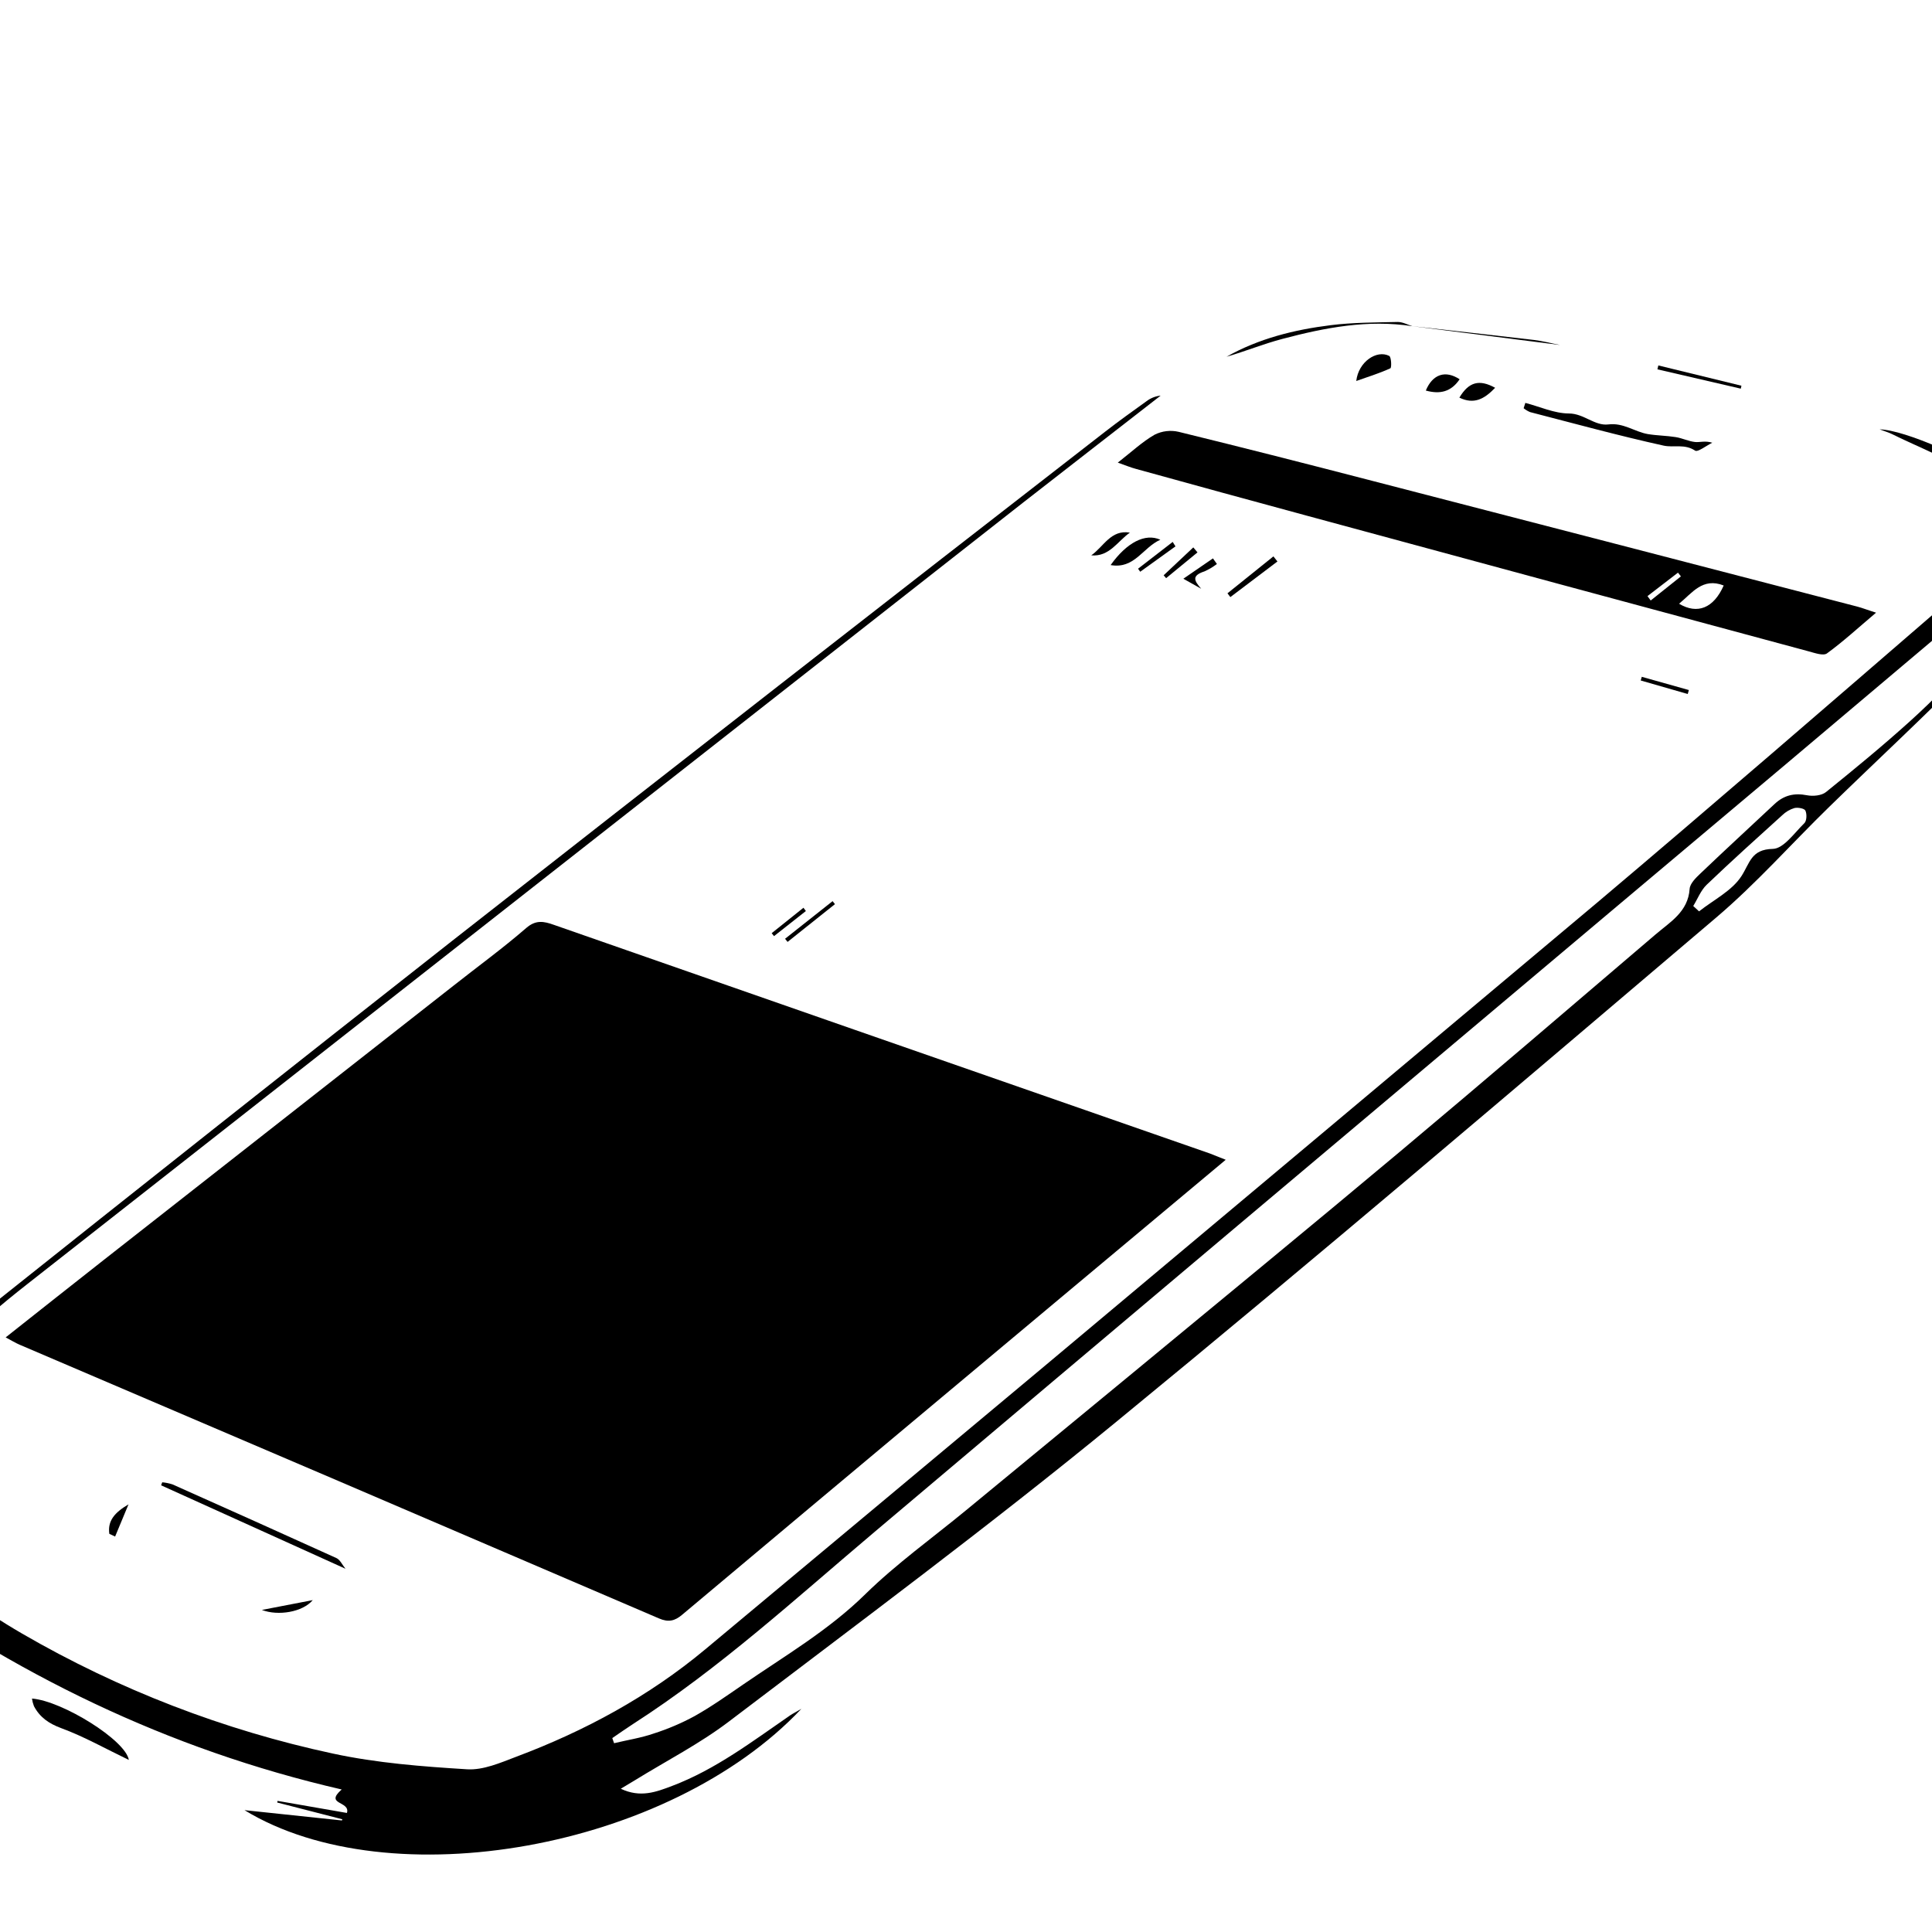
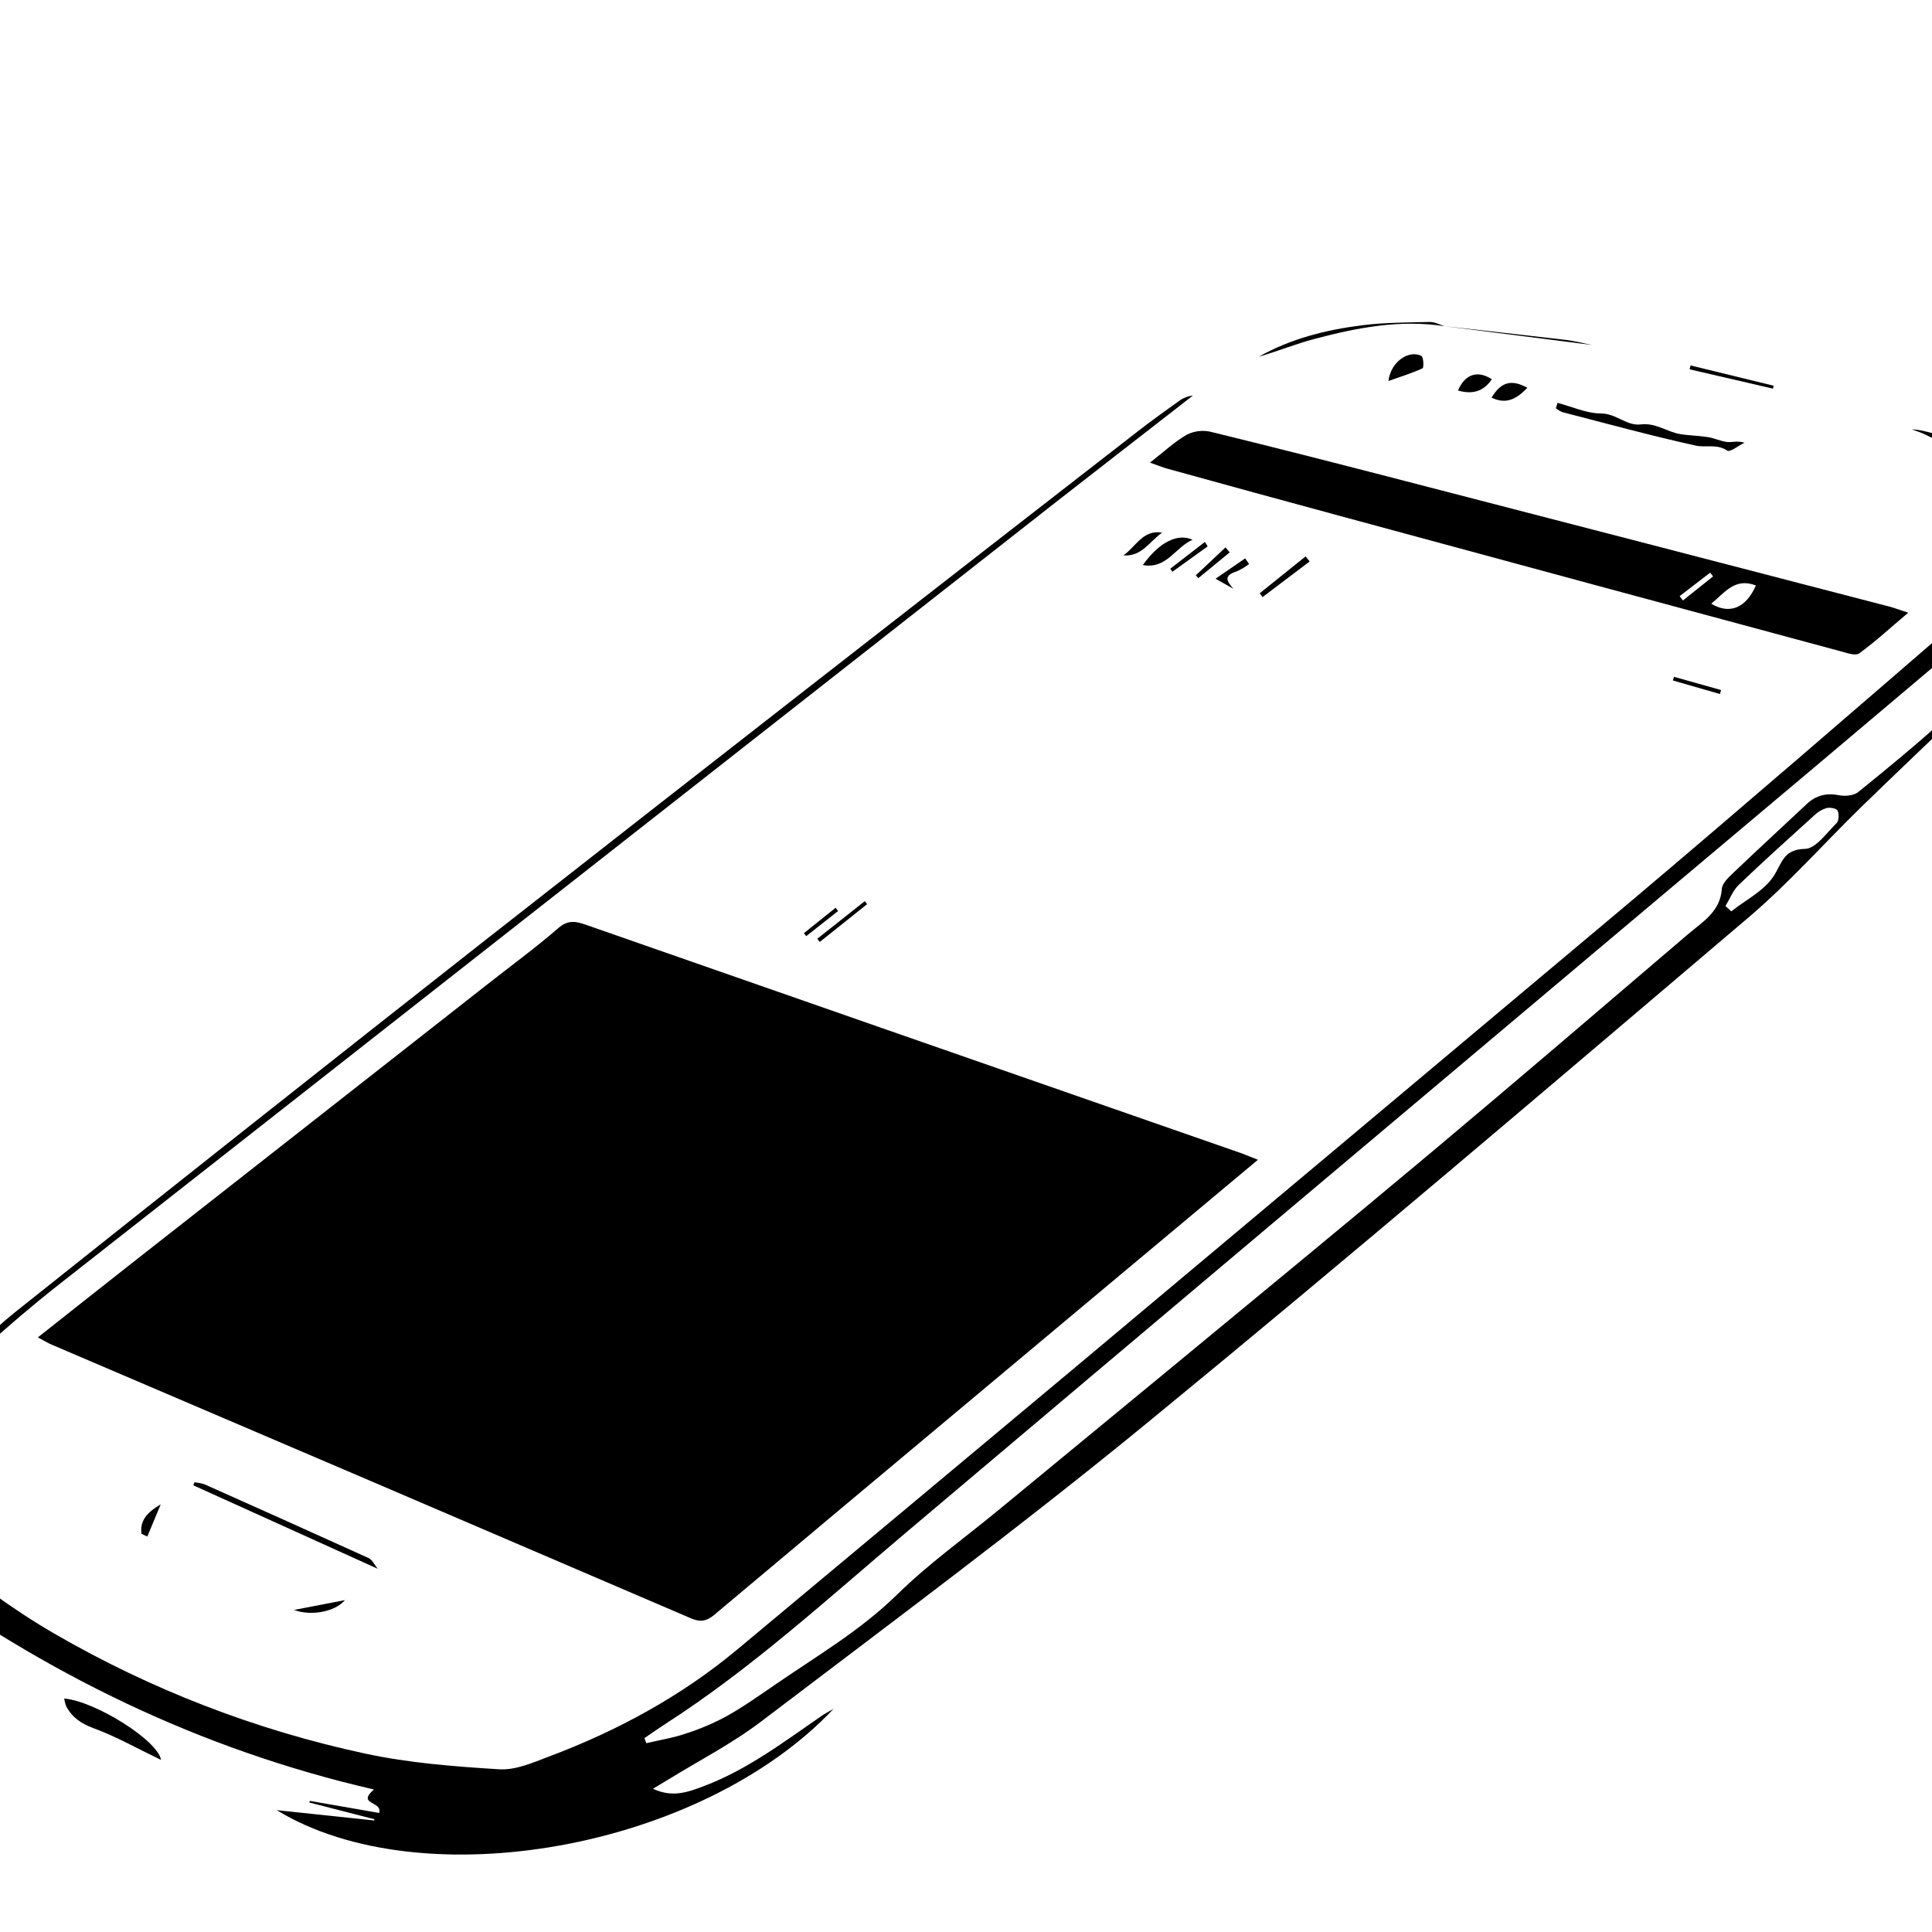
- <svg xmlns="http://www.w3.org/2000/svg" class="line-drawing" width="100%" height="300" preserveAspectRatio="xMidYMid meet" viewBox="50 -100 600 600" style="">
+ <svg xmlns="http://www.w3.org/2000/svg" class="line-drawing" width="100%" height="300" preserveAspectRatio="xMidYMid meet" viewBox="40 -100 600 600" style="">
  <path d="M748.28,419.39l-47.07,39.35-82.35,68.91q-19.72,16.5-39.41,33.05c-2.27,1.92-4.24,2.39-7.17,1.13q-99.23-42.61-198.55-85c-1.32-.56-2.55-1.33-4.35-2.28,10.51-8.3,20.51-16.25,30.56-24.13q54.18-42.53,108.39-85c7.59-6,15.4-11.67,22.7-18,3-2.61,5.49-2.1,8.58-1Q586.3,362.74,633,379l110.42,38.46C744.82,418,746.17,418.55,748.28,419.39Z" transform="translate(-317.62 -159.21)" />
  <path d="M334.95,493.38c-7.58,8.11-13.68,17.26-9.65,28.67,2.29,6.49,6.32,13.32,11.53,17.62,11.89,9.81,24.39,19.18,37.71,26.9a330.77,330.77,0,0,0,96.58,37.25c13.58,2.92,27.65,4,41.55,4.86,5,.31,10.3-2,15.2-3.87,21.34-8,41.23-18.75,58.82-33.42q52.77-44,105.51-88.09Q778,411.41,863.78,339.4c35.89-30.3,71.39-61.07,106.94-91.78A100.56,100.56,0,0,0,983,234.51c7.91-9.82,7.16-20.65-3.11-27.86-7.5-5.26-16.4-8.51-24.69-12.63-1-.5-2.11-.81-3.85-1.47,8,.18,28.83,9.58,36.76,15.71l-4.32-5.32.86-1c3.3,3,7,5.74,9.82,9.19,8.78,10.92,9.84,22,2.47,33.81a123.46,123.46,0,0,1-16.43,21.28c-14.58,14.86-29.87,29-44.79,43.55-11.73,11.43-22.64,23.79-35.08,34.36C838.75,396.69,777,449.37,714.18,500.86,675,533,634.34,563.17,594,593.84c-9.1,6.92-19.44,12.21-29.21,18.25-1.21.75-2.44,1.47-4.38,2.63,6.1,2.89,11,1,15.93-.87,13.54-5.13,24.93-13.84,36.7-21.94.75-.51,1.58-.9,3.45-2-41.16,43.64-127.77,59-172.94,31.46l30.26,3.2.12-.37L453.71,619l.11-.51,21.54,3.75c1.14-3.76-7.13-2.47-1.62-7.29-54.15-12.48-102.12-36-146.25-68.39,2.1,2.42,4.17,4.86,6.3,7.24,1.91,2.14,3.89,4.21,5.84,6.32l-1.12,1.06c-.47,0-1.06.07-1.38-.17-14.11-10.55-27.91-33.61-13.25-55.81,3.57-5.4,7.81-10.36,11.89-15.4.67-.83,2.12-1,3.22-1.52ZM991.41,238.13l-1.61-.15c-4.8,4.58-9.37,9.42-14.42,13.7q-53.77,45.47-107.7,90.75Q810,391,752.23,439.63,695.68,487.28,639.18,535c-24.43,20.62-48,42.29-75,59.64-2.17,1.4-4.28,2.9-6.41,4.35l.56,1.59c4.1-1,8.3-1.62,12.28-3a73.8,73.8,0,0,0,12.74-5.43c5.19-2.92,10.08-6.38,15-9.76,13-8.94,26.59-16.87,38-28.09,9.68-9.48,20.84-17.46,31.34-26.11q25.19-20.74,50.37-41.49c28.09-23.21,56.27-46.33,84.2-69.73,26.66-22.35,53.08-45,79.53-67.58,4.51-3.86,10.08-7,10.56-14.12.11-1.68,1.95-3.46,3.36-4.8,7.59-7.25,15.32-14.35,23-21.55,2.92-2.75,6.14-3.51,10.11-2.73,1.86.36,4.51.11,5.88-1C943.6,298,952.47,290.72,961,283c7.4-6.67,14.22-14,21.47-20.81,5.34-5,7.81-11.51,9.74-18.24C992.71,242.26,991.72,240.1,991.41,238.13ZM893.47,340.58l1.81,1.66c4.51-3.57,10.21-6.37,13.16-10.94,2.66-4.12,3-8.32,9.75-8.46,3.35-.07,6.72-5,9.8-8,.74-.73.81-2.84.31-3.89-.33-.69-2.35-1.05-3.42-.79a9.29,9.29,0,0,0-3.79,2.24c-7.88,7.13-15.78,14.24-23.45,21.58C895.81,335.74,894.84,338.36,893.47,340.58Z" transform="translate(-317.62 -159.21)" />
  <path d="M714.76,202.88c4.28-3.33,7.6-6.47,11.45-8.68a11.06,11.06,0,0,1,7.46-.88c20,4.9,40,10,60,15.19q75.4,19.5,150.76,39.09c1.54.4,3,1,5.82,1.88-5.63,4.76-10.23,9-15.25,12.65-1.14.83-3.79-.13-5.65-.63q-78-21-156-42.17-26.48-7.17-52.92-14.49C718.83,204.42,717.31,203.78,714.76,202.88Zm174.3,43.82c5.7,3.41,10.76,1.39,13.87-5.66C896.36,238.45,893.11,243.41,889.06,246.71Zm-9.8-2.36,1,1.36,9.38-7.49-.91-1.16Z" transform="translate(-317.62 -159.21)" />
  <path d="M334.95,493.38l4-5.14c7.87-7.29,15.31-15.1,23.67-21.77q72.47-57.75,145.33-115,101.26-79.35,202.9-158.21c4.2-3.27,8.54-6.37,12.87-9.48a8.69,8.69,0,0,1,4.35-1.71c-14.15,11-28.33,22-42.43,33Q530.8,336.54,376,458.07c-8.11,6.37-16,13.1-23.61,20-8.93,8.08-17,16.91-22.39,28.14.7-2.16,1.31-4.36,2.13-6.48S334,495.51,334.95,493.38Z" transform="translate(-317.62 -159.21)" />
  <path d="M841.33,184.33c4.51,1.18,9,3.27,13.52,3.29,4.68,0,8,3.93,12.27,3.4,4.68-.59,8.13,2.29,12.26,3,2.86.47,5.8.48,8.67.94,2,.32,4,1.31,6,1.52,1.49.15,3.06-.47,5.34.22-1.83.89-4.5,3-5.34,2.46-3.23-2.19-6.66-.87-9.78-1.56-13.91-3.07-27.67-6.84-41.47-10.41a8.05,8.05,0,0,1-2-1.2Z" transform="translate(-317.62 -159.21)" />
  <path d="M407.63,605.77c-7.16-3.44-13.84-7.22-20.95-9.85-3.9-1.44-6.67-3.36-8.52-6.85a10.66,10.66,0,0,1-.61-2.36C387,587.45,406.66,599.68,407.63,605.77Z" transform="translate(-317.62 -159.21)" />
  <path d="M418,519.55a14.79,14.79,0,0,1,3.19.65q25.5,11.36,50.92,22.89c1.11.51,1.75,2,2.8,3.31l-57.25-25.91Z" transform="translate(-317.62 -159.21)" />
  <path d="M806.23,160.51c-13.78-2.13-27.13.45-40.32,3.94C760,166,754.37,168.32,748.53,170c10-5.65,21-8.39,32.33-9.8,6.89-.86,13.9-.84,20.87-1,1.48,0,3,.84,4.48,1.29Z" transform="translate(-317.62 -159.21)" />
  <path d="M788.82,177.53c.68-6,6.37-9.76,10.23-7.79.66.33.79,3.65.36,3.85C796.19,175.07,792.77,176.13,788.82,177.53Z" transform="translate(-317.62 -159.21)" />
  <path d="M712.53,234.7c5-7,10.71-10,15.45-7.87C722.52,229.22,720,236,712.53,234.7Z" transform="translate(-317.62 -159.21)" />
  <path d="M806.2,160.5c12.61,1.42,25.23,2.8,37.83,4.29,2.61.31,5.19,1,8.09,1.56l-45.88-5.84Z" transform="translate(-317.62 -159.21)" />
  <path d="M718.52,224.62c-3.82,2.65-6.35,7.56-12,7.06C710.36,229,712.6,223.62,718.52,224.62Z" transform="translate(-317.62 -159.21)" />
  <path d="M820.92,177c-2.65,3.9-6.08,4.72-10.5,3.5C812.54,175.38,816.55,174.1,820.92,177Z" transform="translate(-317.62 -159.21)" />
  <path d="M764.34,233.58l-14.62,11.06-.9-1.17L763.09,232Z" transform="translate(-317.62 -159.21)" />
  <path d="M831.95,179.64c-3.42,3.58-6.62,5.22-11.11,3.06C823.75,177.83,827,176.91,831.95,179.64Z" transform="translate(-317.62 -159.21)" />
  <path d="M611.43,350.75l14.76-11.68.73.93-14.71,11.73Z" transform="translate(-317.62 -159.21)" />
  <path d="M908.24,179.91l-25.89-6,.28-1.21L908.44,179Z" transform="translate(-317.62 -159.21)" />
  <path d="M740.66,242.05l-5.54-3.11,9.19-6.32,1.23,1.74a19.28,19.28,0,0,1-3.84,2.29C737.57,238,738.49,239.56,740.66,242.05Z" transform="translate(-317.62 -159.21)" />
  <path d="M448.94,559.19l15.81-3.05C461.61,559.87,454,561.13,448.94,559.19Z" transform="translate(-317.62 -159.21)" />
  <path d="M729,237.87l9.21-8.66,1.3,1.55-9.74,8Z" transform="translate(-317.62 -159.21)" />
  <path d="M407.53,526.4l-4.16,10-1.8-.85C401,531.54,403.19,528.95,407.53,526.4Z" transform="translate(-317.62 -159.21)" />
  <path d="M732.67,228.89l-10.94,7.88-.68-.94,10.76-8.32Z" transform="translate(-317.62 -159.21)" />
  <path d="M351.41,574.08c-4.46-.94-6.55-4.3-8.36-9.35l9.38,8.13Z" transform="translate(-317.62 -159.21)" />
  <path d="M617.89,342.14,608,349.93l-.73-.91,9.87-7.9Z" transform="translate(-317.62 -159.21)" />
  <path d="M877.49,269.4l14.62,4.11-.35,1.23-14.6-4.2Z" transform="translate(-317.62 -159.21)" />
</svg>
